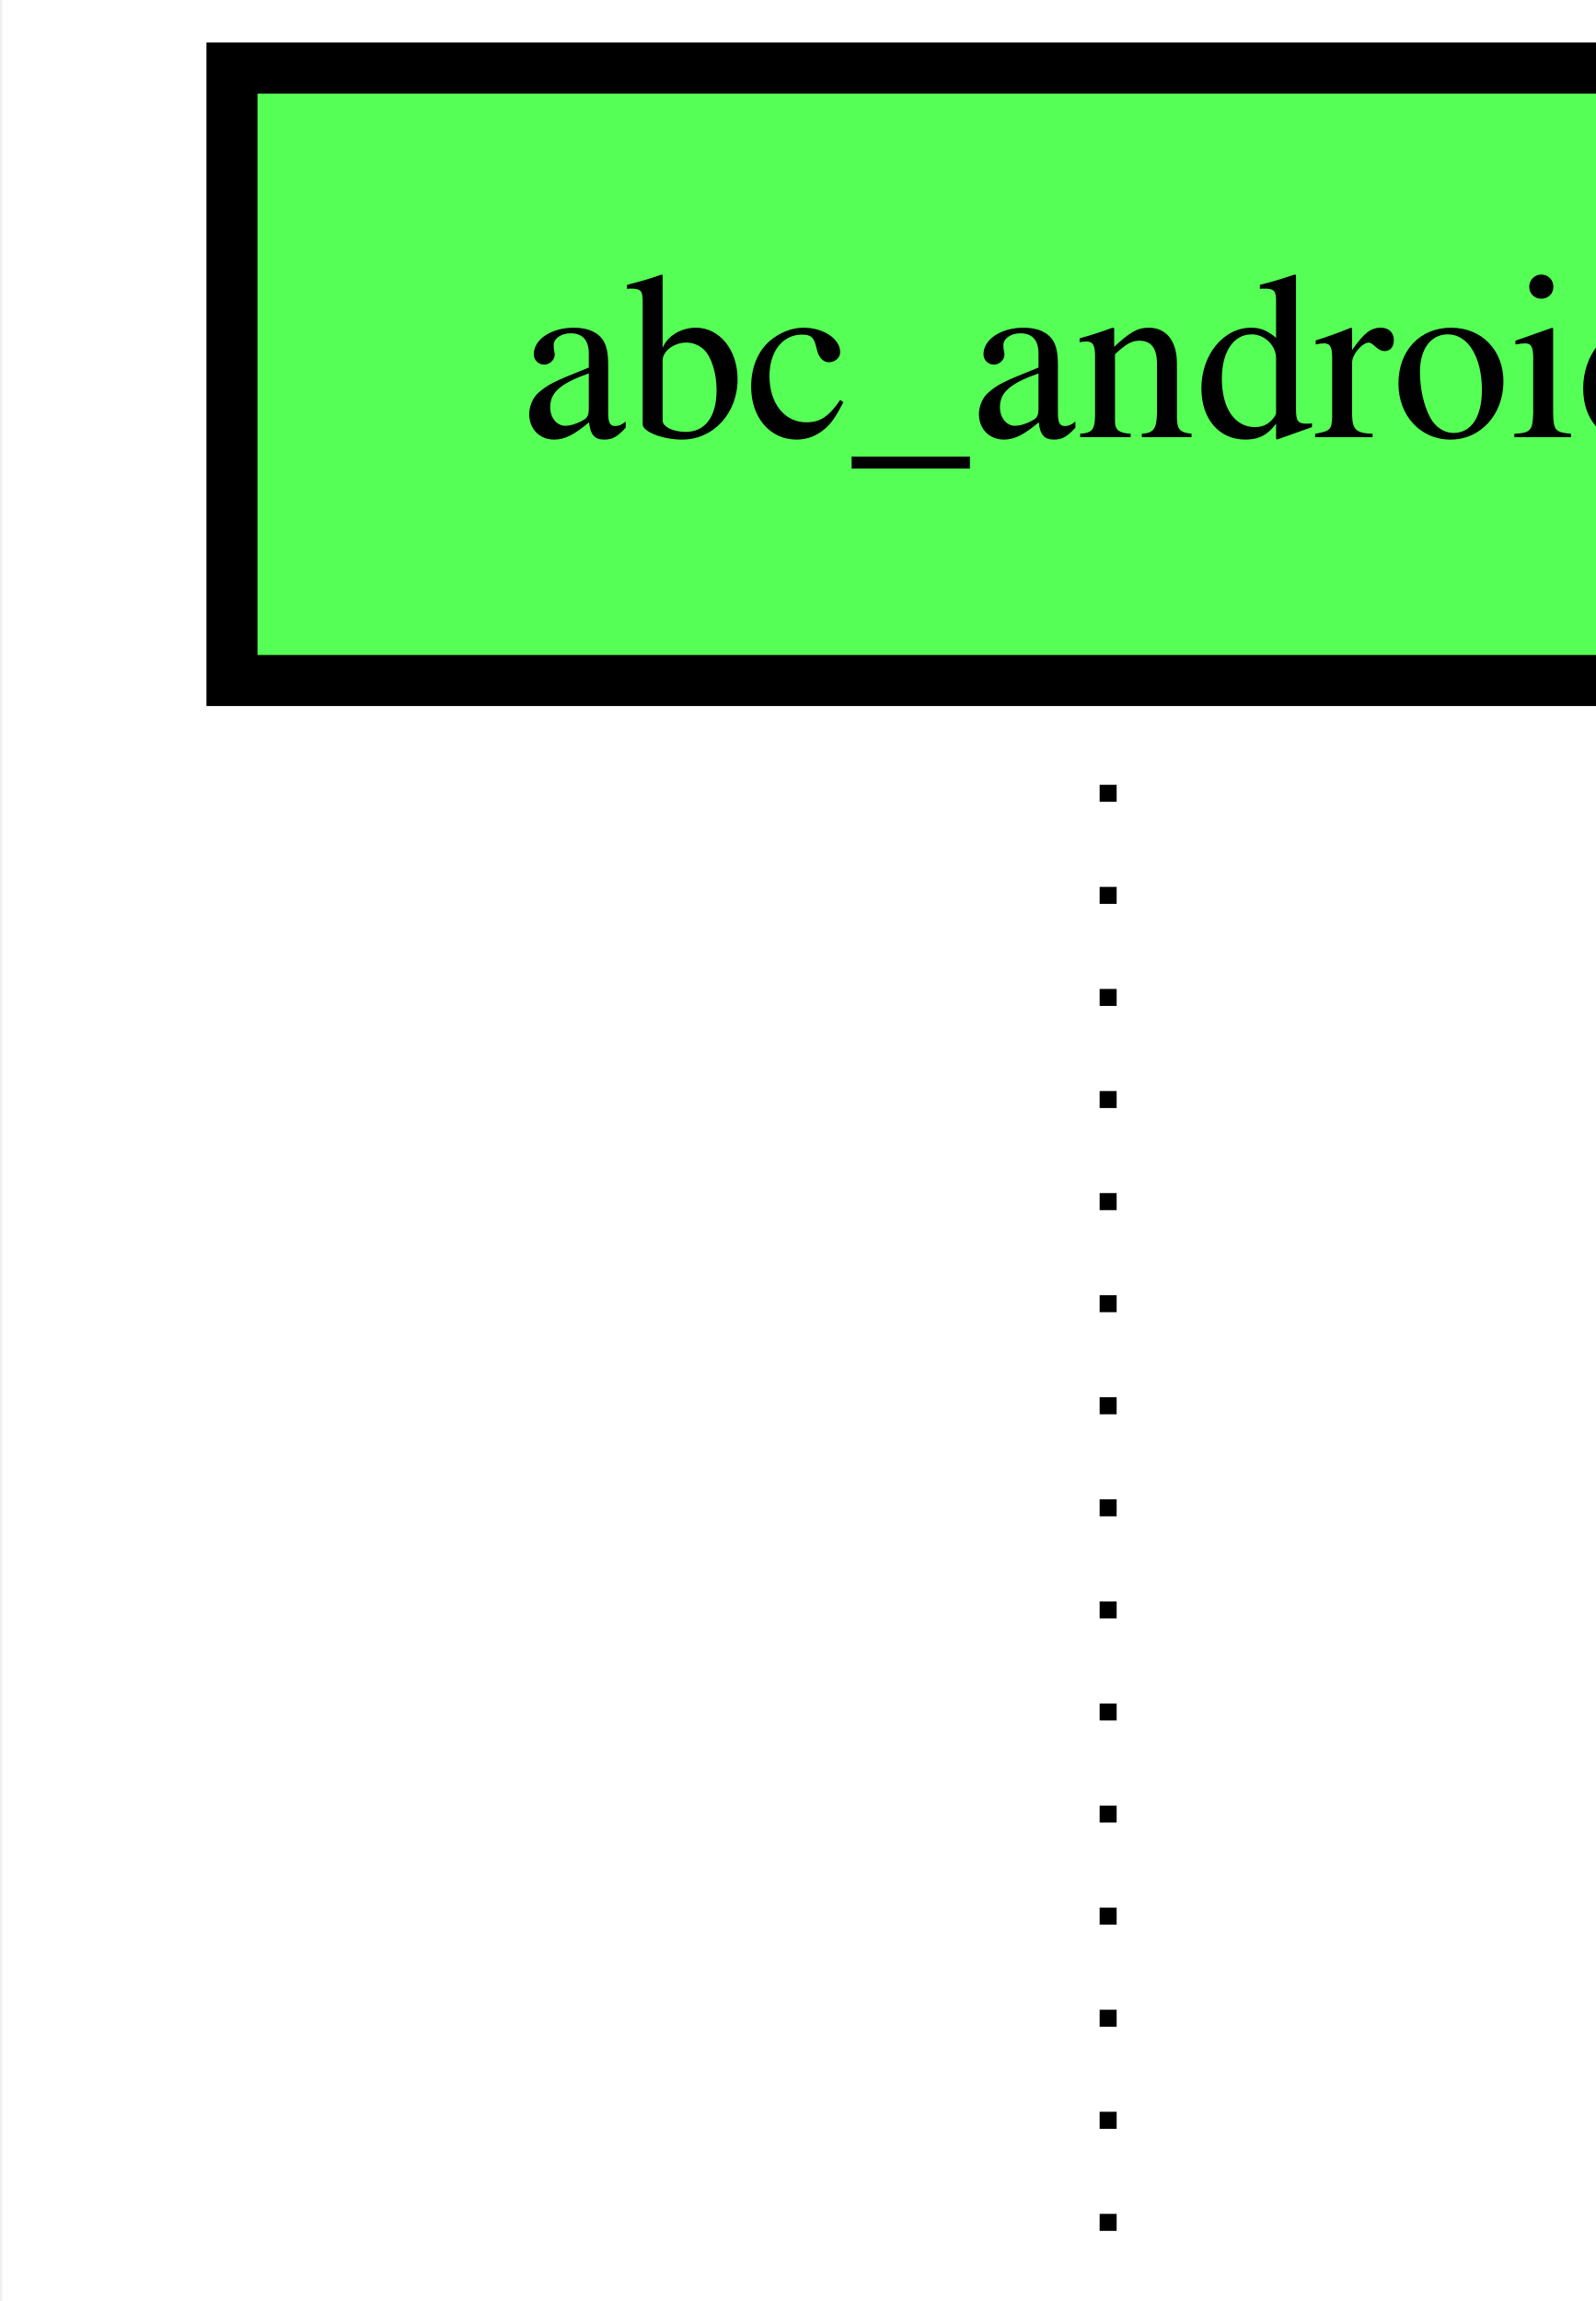
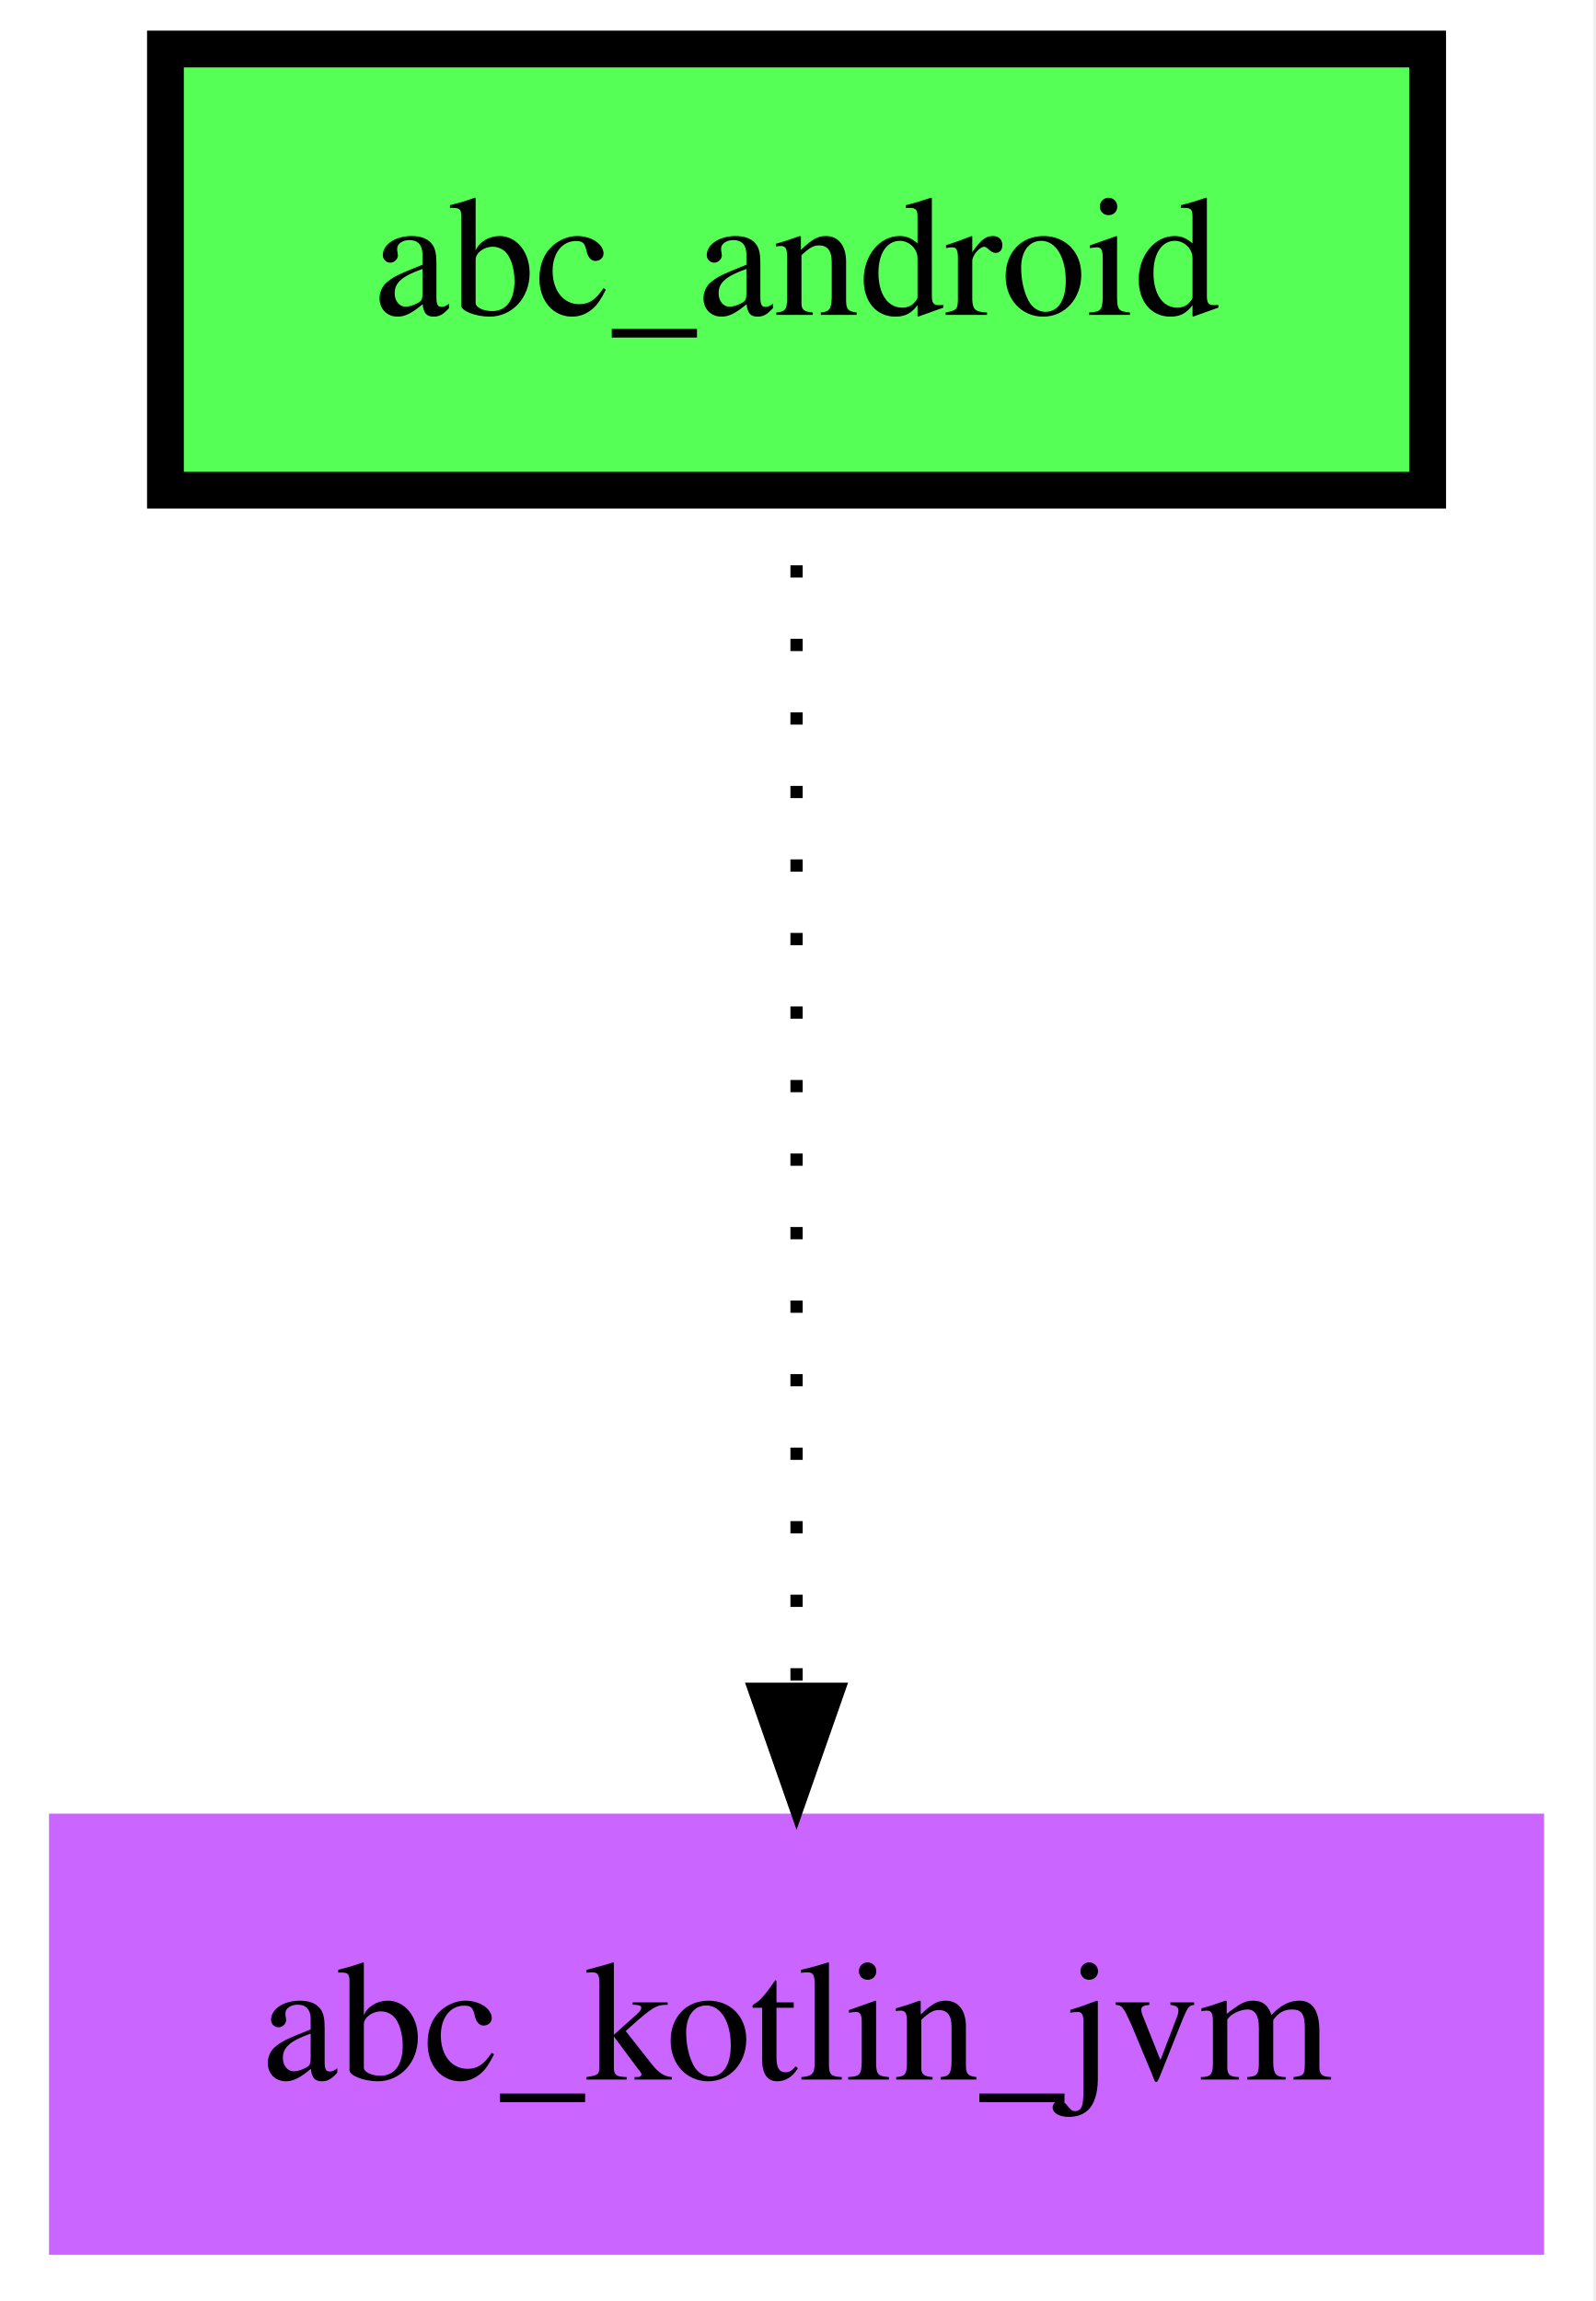
- <svg xmlns="http://www.w3.org/2000/svg" width="181pt" height="261pt" viewBox="0.00 0.00 130.00 188.00">
+ <svg xmlns="http://www.w3.org/2000/svg" width="181pt" height="261pt" viewBox="0.00 0.00 181.00 261.00">
  <g id="graph0" class="graph" transform="scale(1.39 1.39) rotate(0) translate(4 184)">
    <polygon fill="white" stroke="transparent" points="-4,4 -4,-184 126,-184 126,4 -4,4" />
    <g id="node1" class="node">
      <polygon fill="#55ff55" stroke="black" stroke-width="3" points="112.5,-180 9.5,-180 9.5,-144 112.5,-144 112.5,-180" />
      <text text-anchor="middle" x="61" y="-158.3" font-family="Times,serif" font-size="14.00">abc_android</text>
    </g>
    <g id="node2" class="node">
      <polygon fill="#ca66ff" stroke="transparent" points="122,-36 0,-36 0,0 122,0 122,-36" />
      <text text-anchor="middle" x="61" y="-14.3" font-family="Times,serif" font-size="14.00">abc_kotlin_jvm</text>
    </g>
    <g id="edge1" class="edge">
      <path fill="none" stroke="black" stroke-dasharray="1,5" d="M61,-143.87C61,-119.67 61,-75.21 61,-46.39" />
      <polygon fill="black" stroke="black" points="64.5,-46.19 61,-36.19 57.5,-46.19 64.5,-46.19" />
    </g>
  </g>
</svg>
